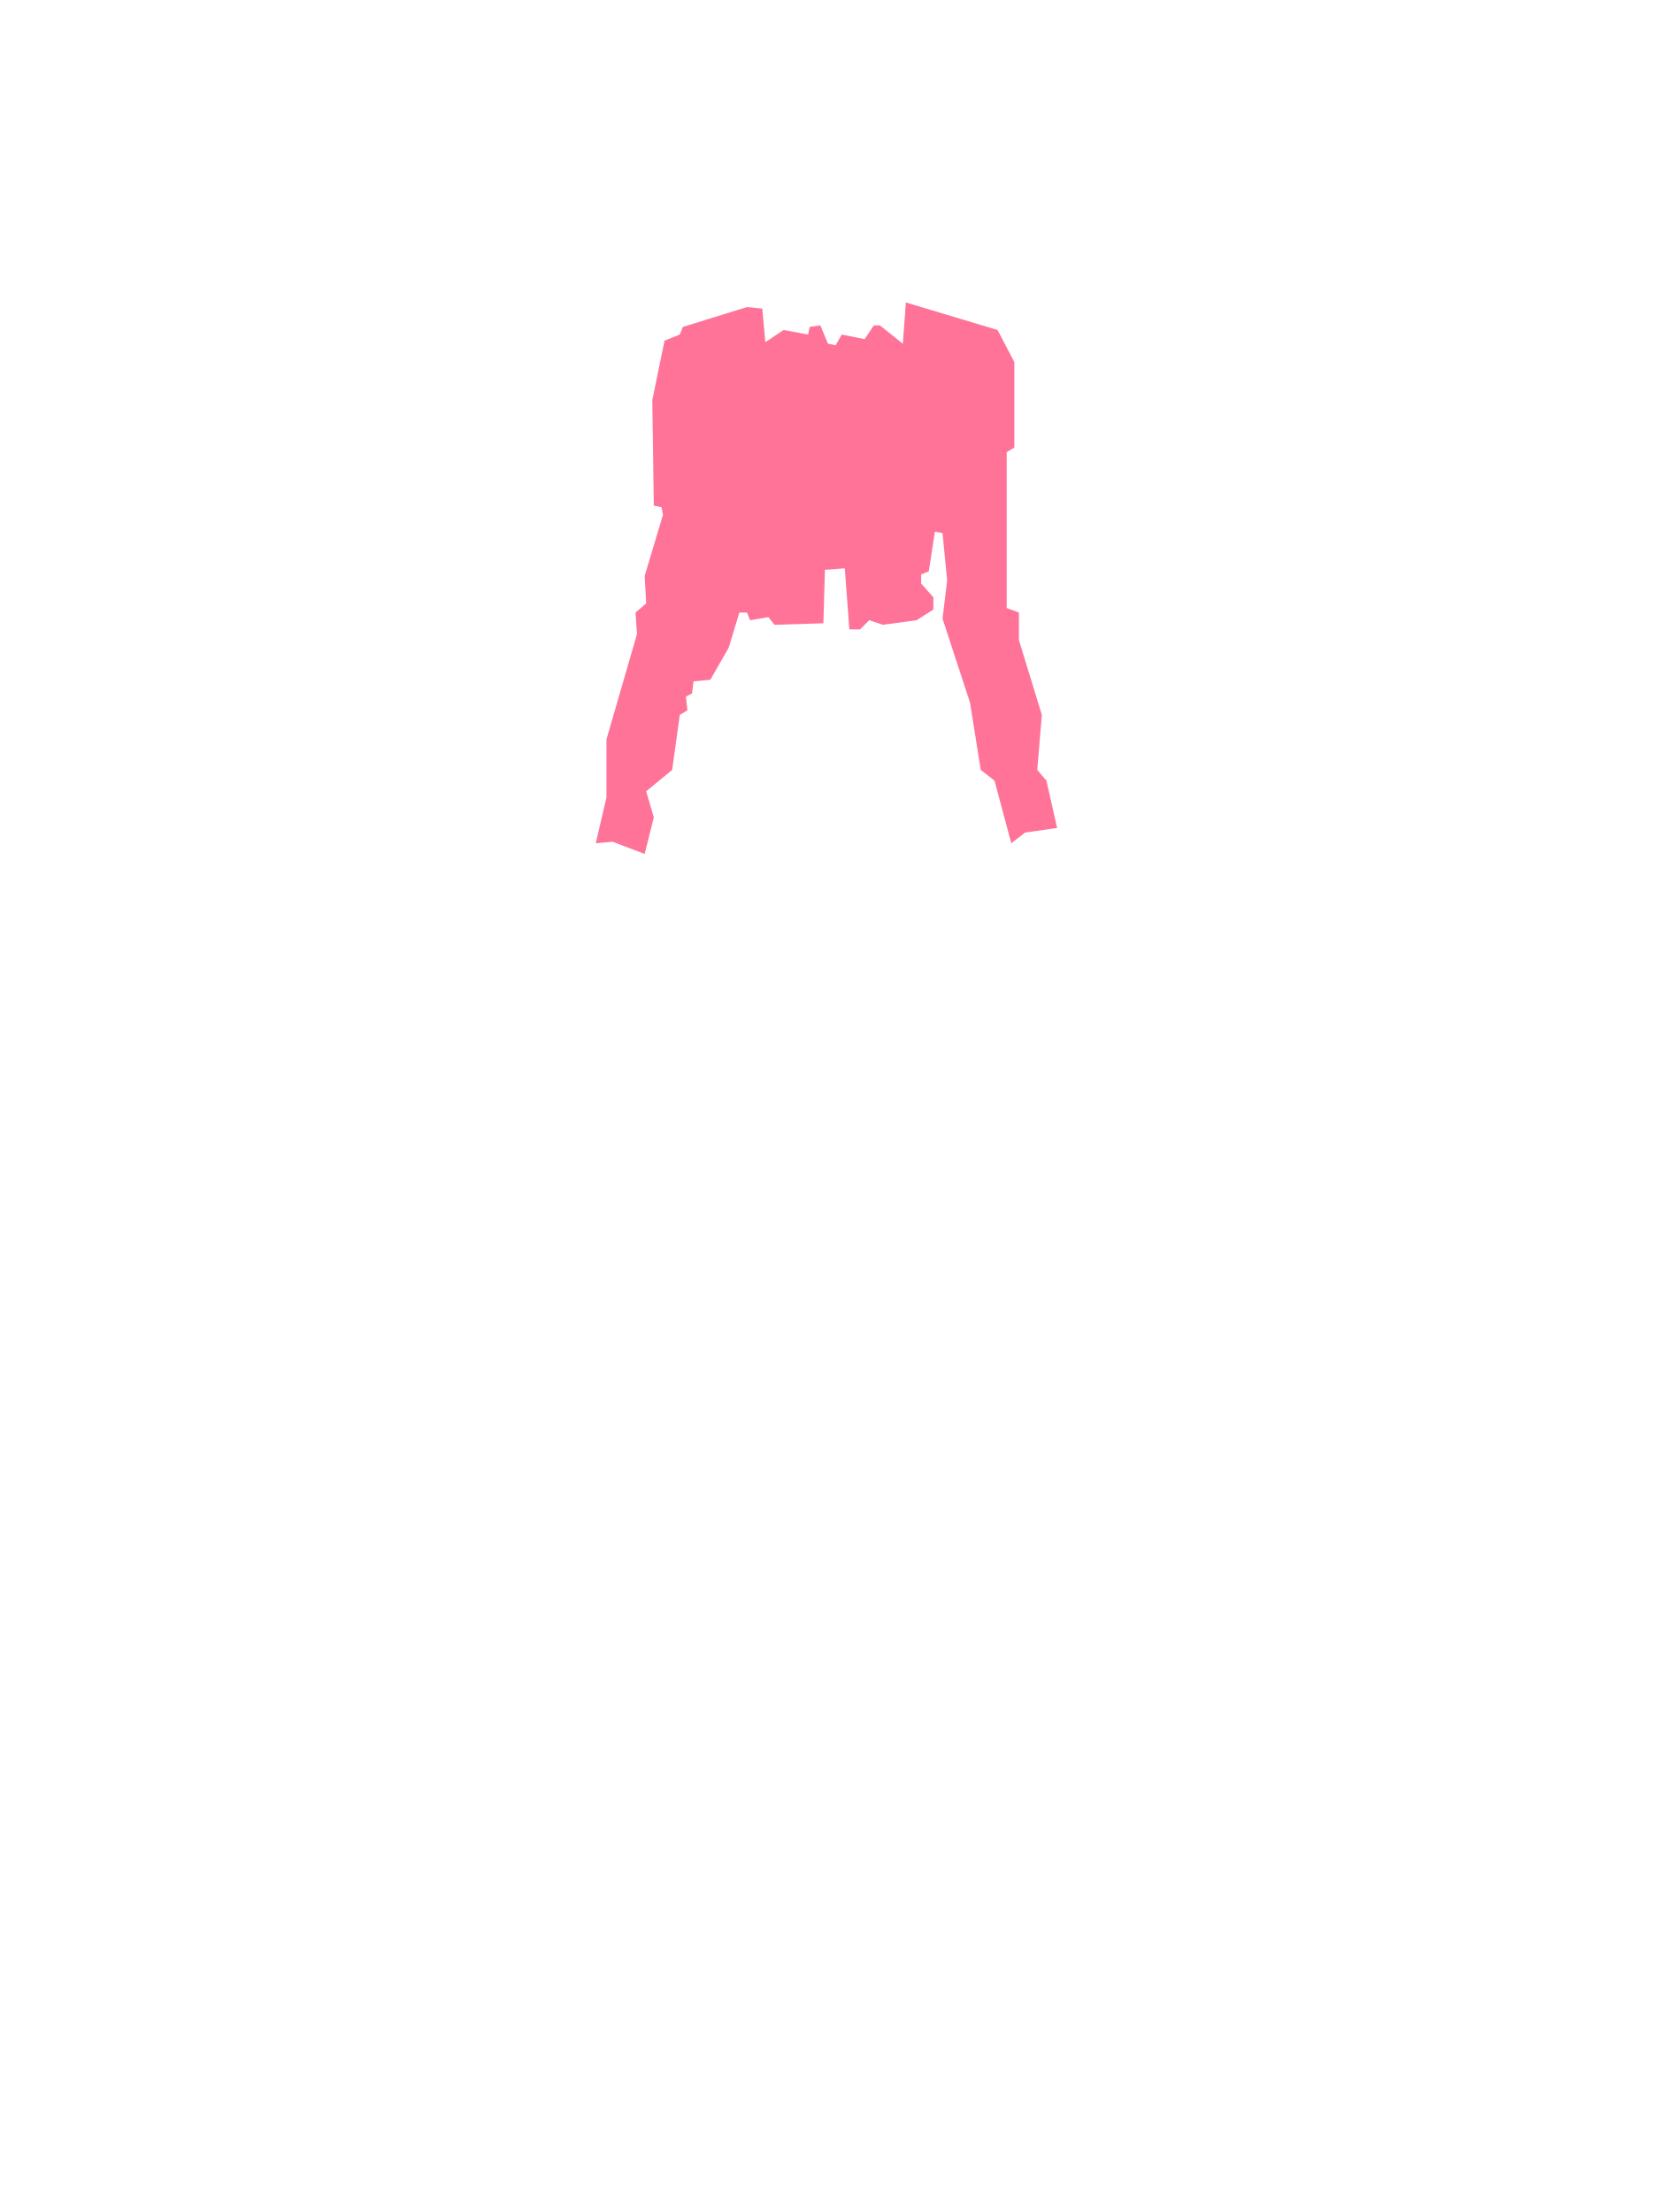
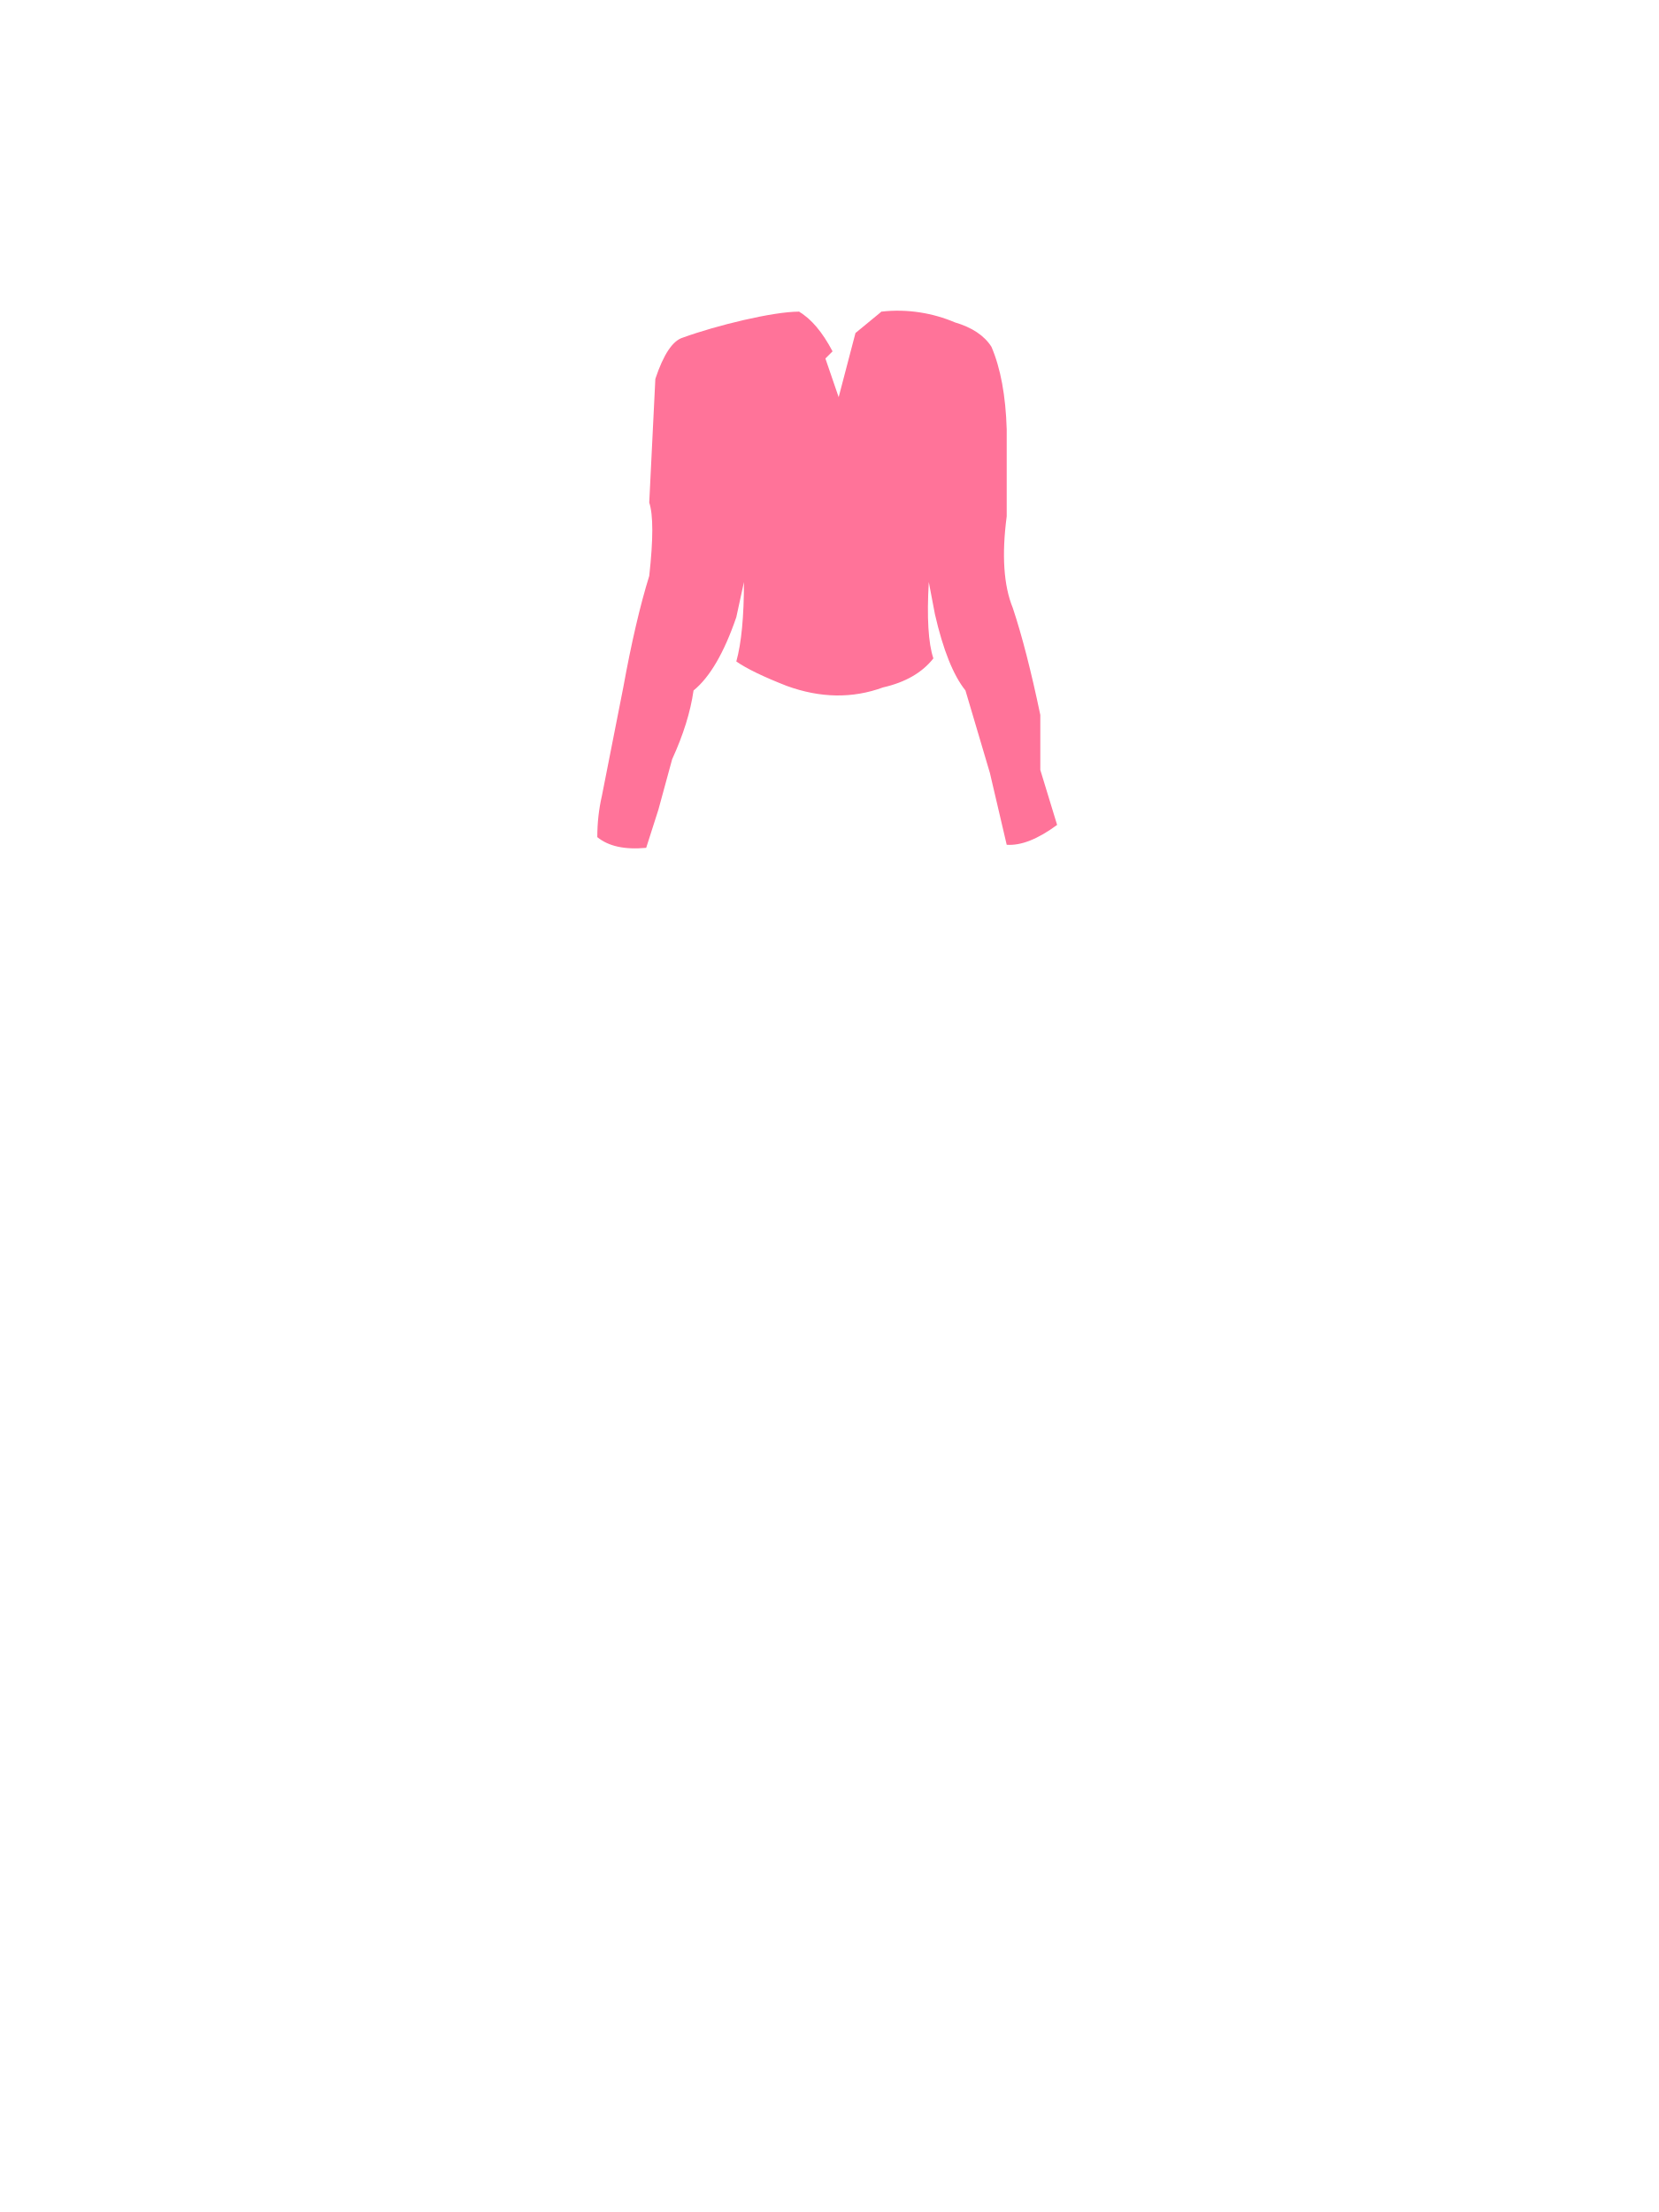
- <svg xmlns="http://www.w3.org/2000/svg" width="1086" height="1448" viewBox="0 0 1086 1448">
-   <path d="M653,216 593,198 591,225 576,213 572,213 566,222 551,219 547,226 542,225 537,213 530,214 529,219 513,216 501,224 499,202 489,201 447,214 445,219 435,223 427,262 428,331 433,332 434,337 422,377 423,395 416,401 417,415 397,484 397,522 390,552 401,551 422,559 428,535 423,518 440,504 445,468 450,465 449,456 453,454 454,446 465,445 477,424 484,401 489,401 491,406 503,404 507,409 539,408 540,373 553,372 556,412 563,412 569,406 578,409 600,406 611,399 611,391 603,382 603,376 608,374 612,348 617,349 620,380 617,405 635,460 642,504 651,511 662,552 671,545 692,542 685,511 679,504 682,468 667,419 667,401 659,398 659,296 664,293 664,237Z" fill="#ff7399" />
+ <svg xmlns="http://www.w3.org/2000/svg" viewBox="0 0 1086 1448" width="1086" height="1448">
+   <g fill="#ff7399">
+     <path d="M523 204  C506 204 469 213 447 221 Q437 224 429 248  L425 329 Q429 341 425 377  Q416 406 408 450 L394 521 Q391 534 391 548  Q402 557 423 555  L431 530 440 497  Q451 473 454 452  Q470 439 482 404  L487 381 Q487 415 482 433  Q492 440 515 449 Q548 461 578 450  Q600 445 611 431  Q606 416 608 381  L612 402 Q620 437 632 452  L648 506 659 553 Q673 554 692 540  L681 504 681 468 Q672 425 663 398  Q654 376 659 338  L659 281 Q658 248 649 227  Q642 216 625 211  C611 205 594 202 577 204  L560 218 549 260 537 225 Z" />
+     <path d="M523 204 Q517 217 514 235 L527 254 L541 269 L557 289 Q543 260 534 241 L545 230 Q535 211 523 204 Z" />
+     <path d="M577 204 Q583 217 590 237 L575 255 L560 273 L557 289 Q571 258 581 242 L569 228 Q572 213 577 204 Z" />
+   </g>
</svg>
